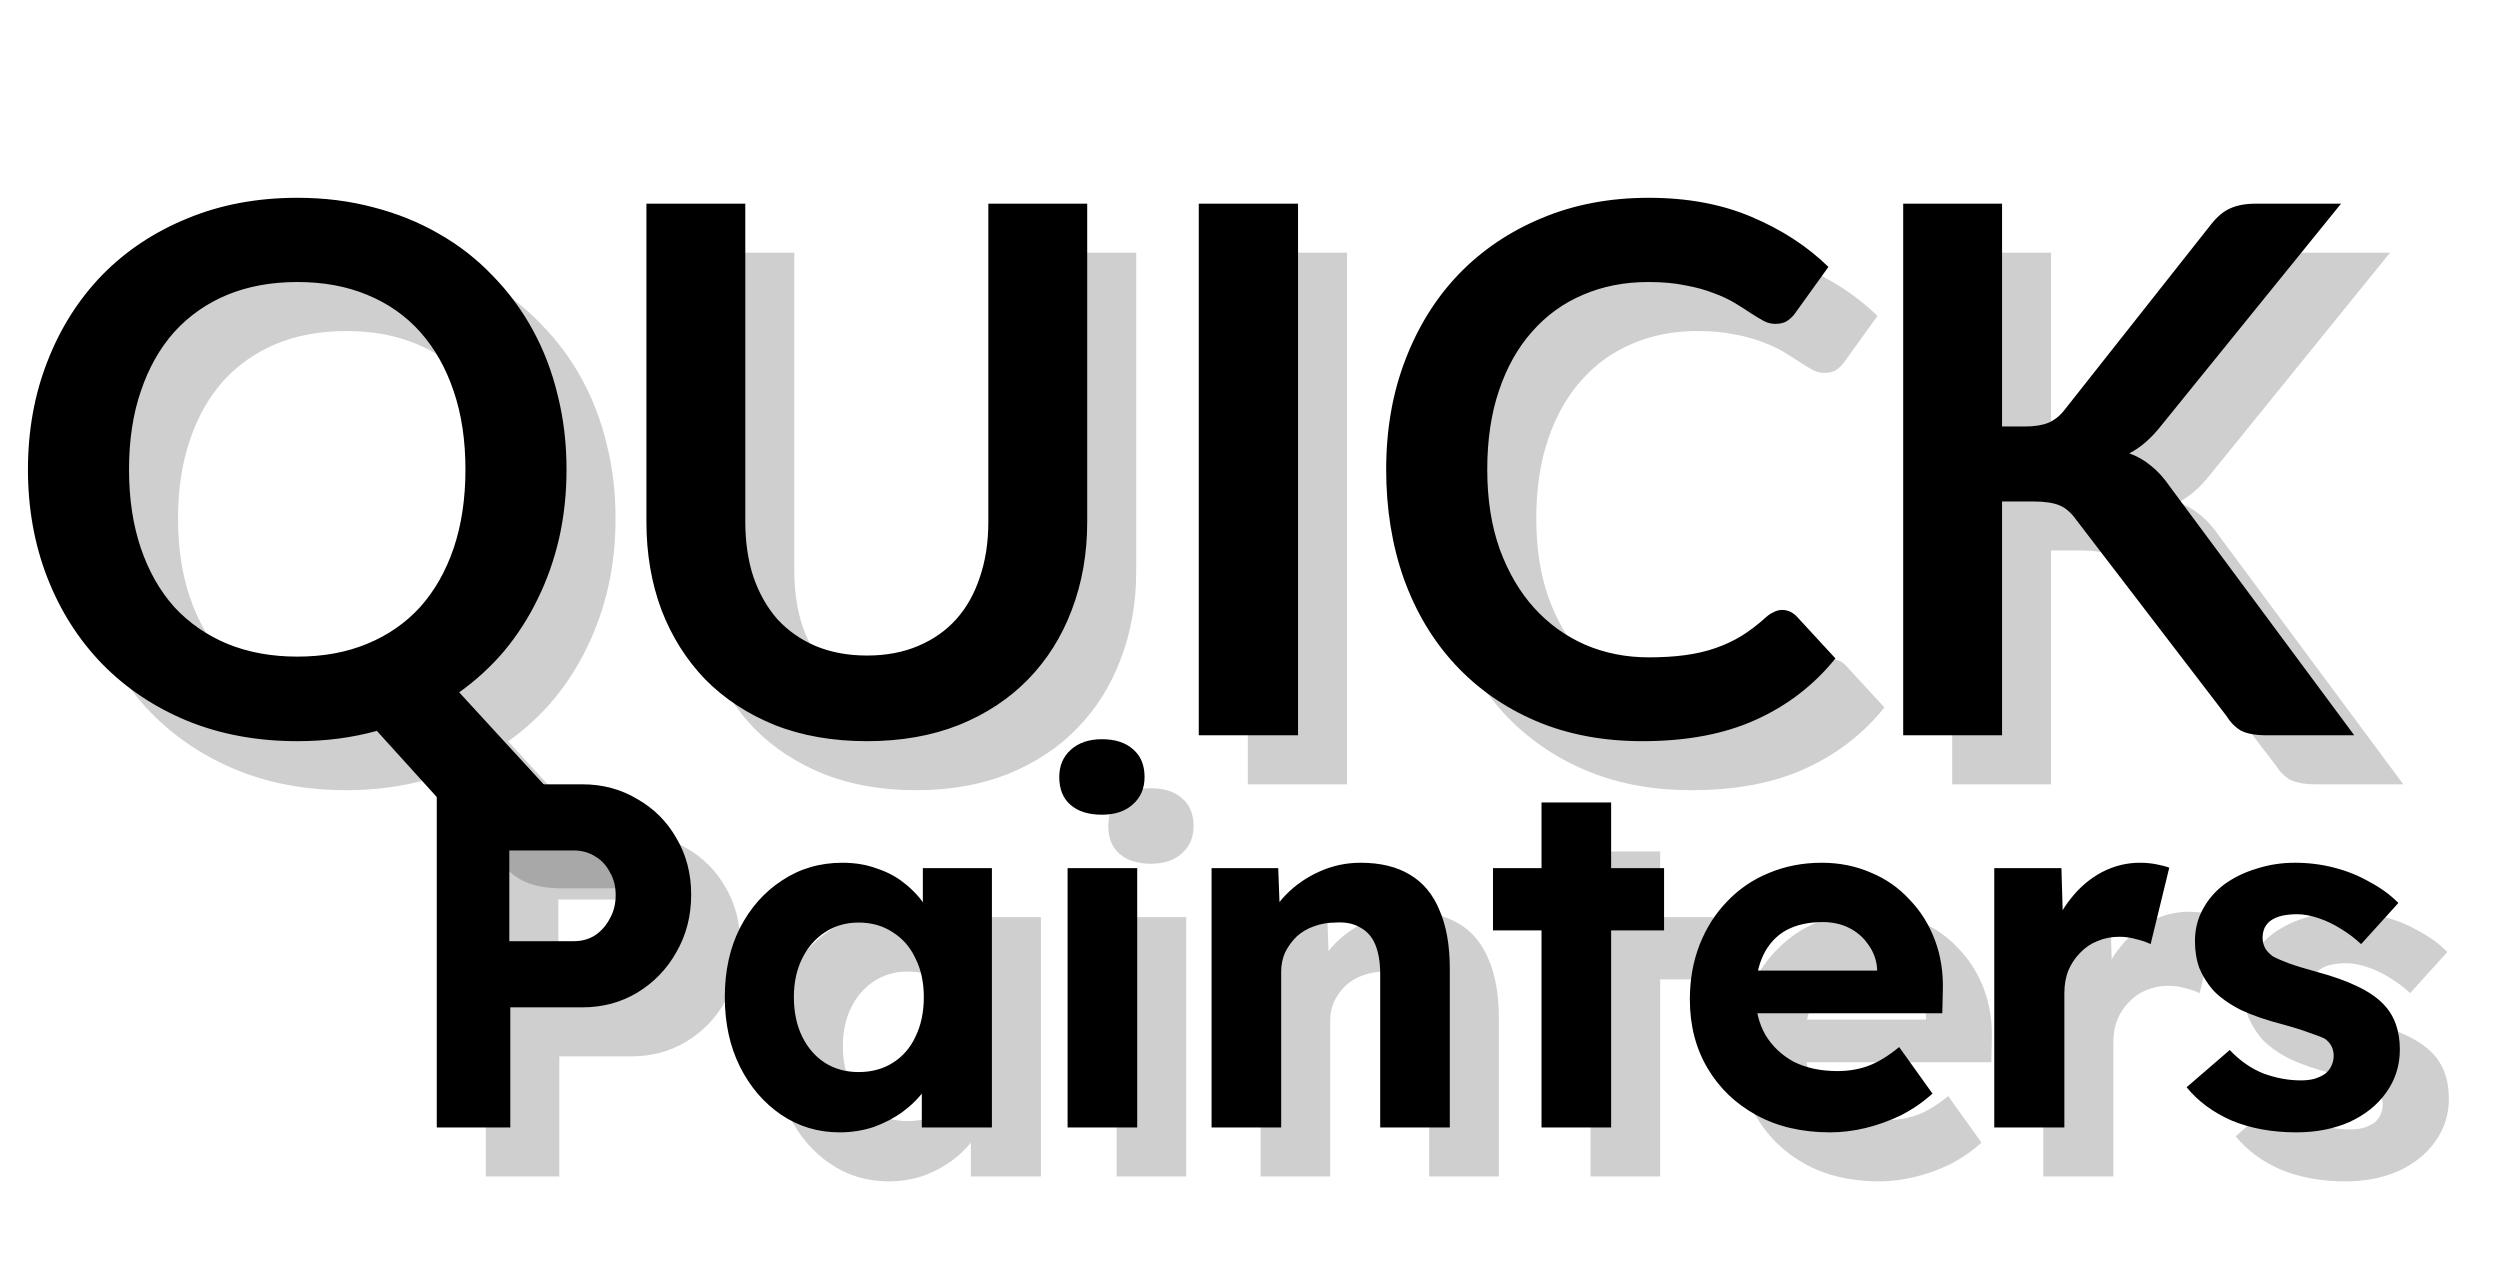
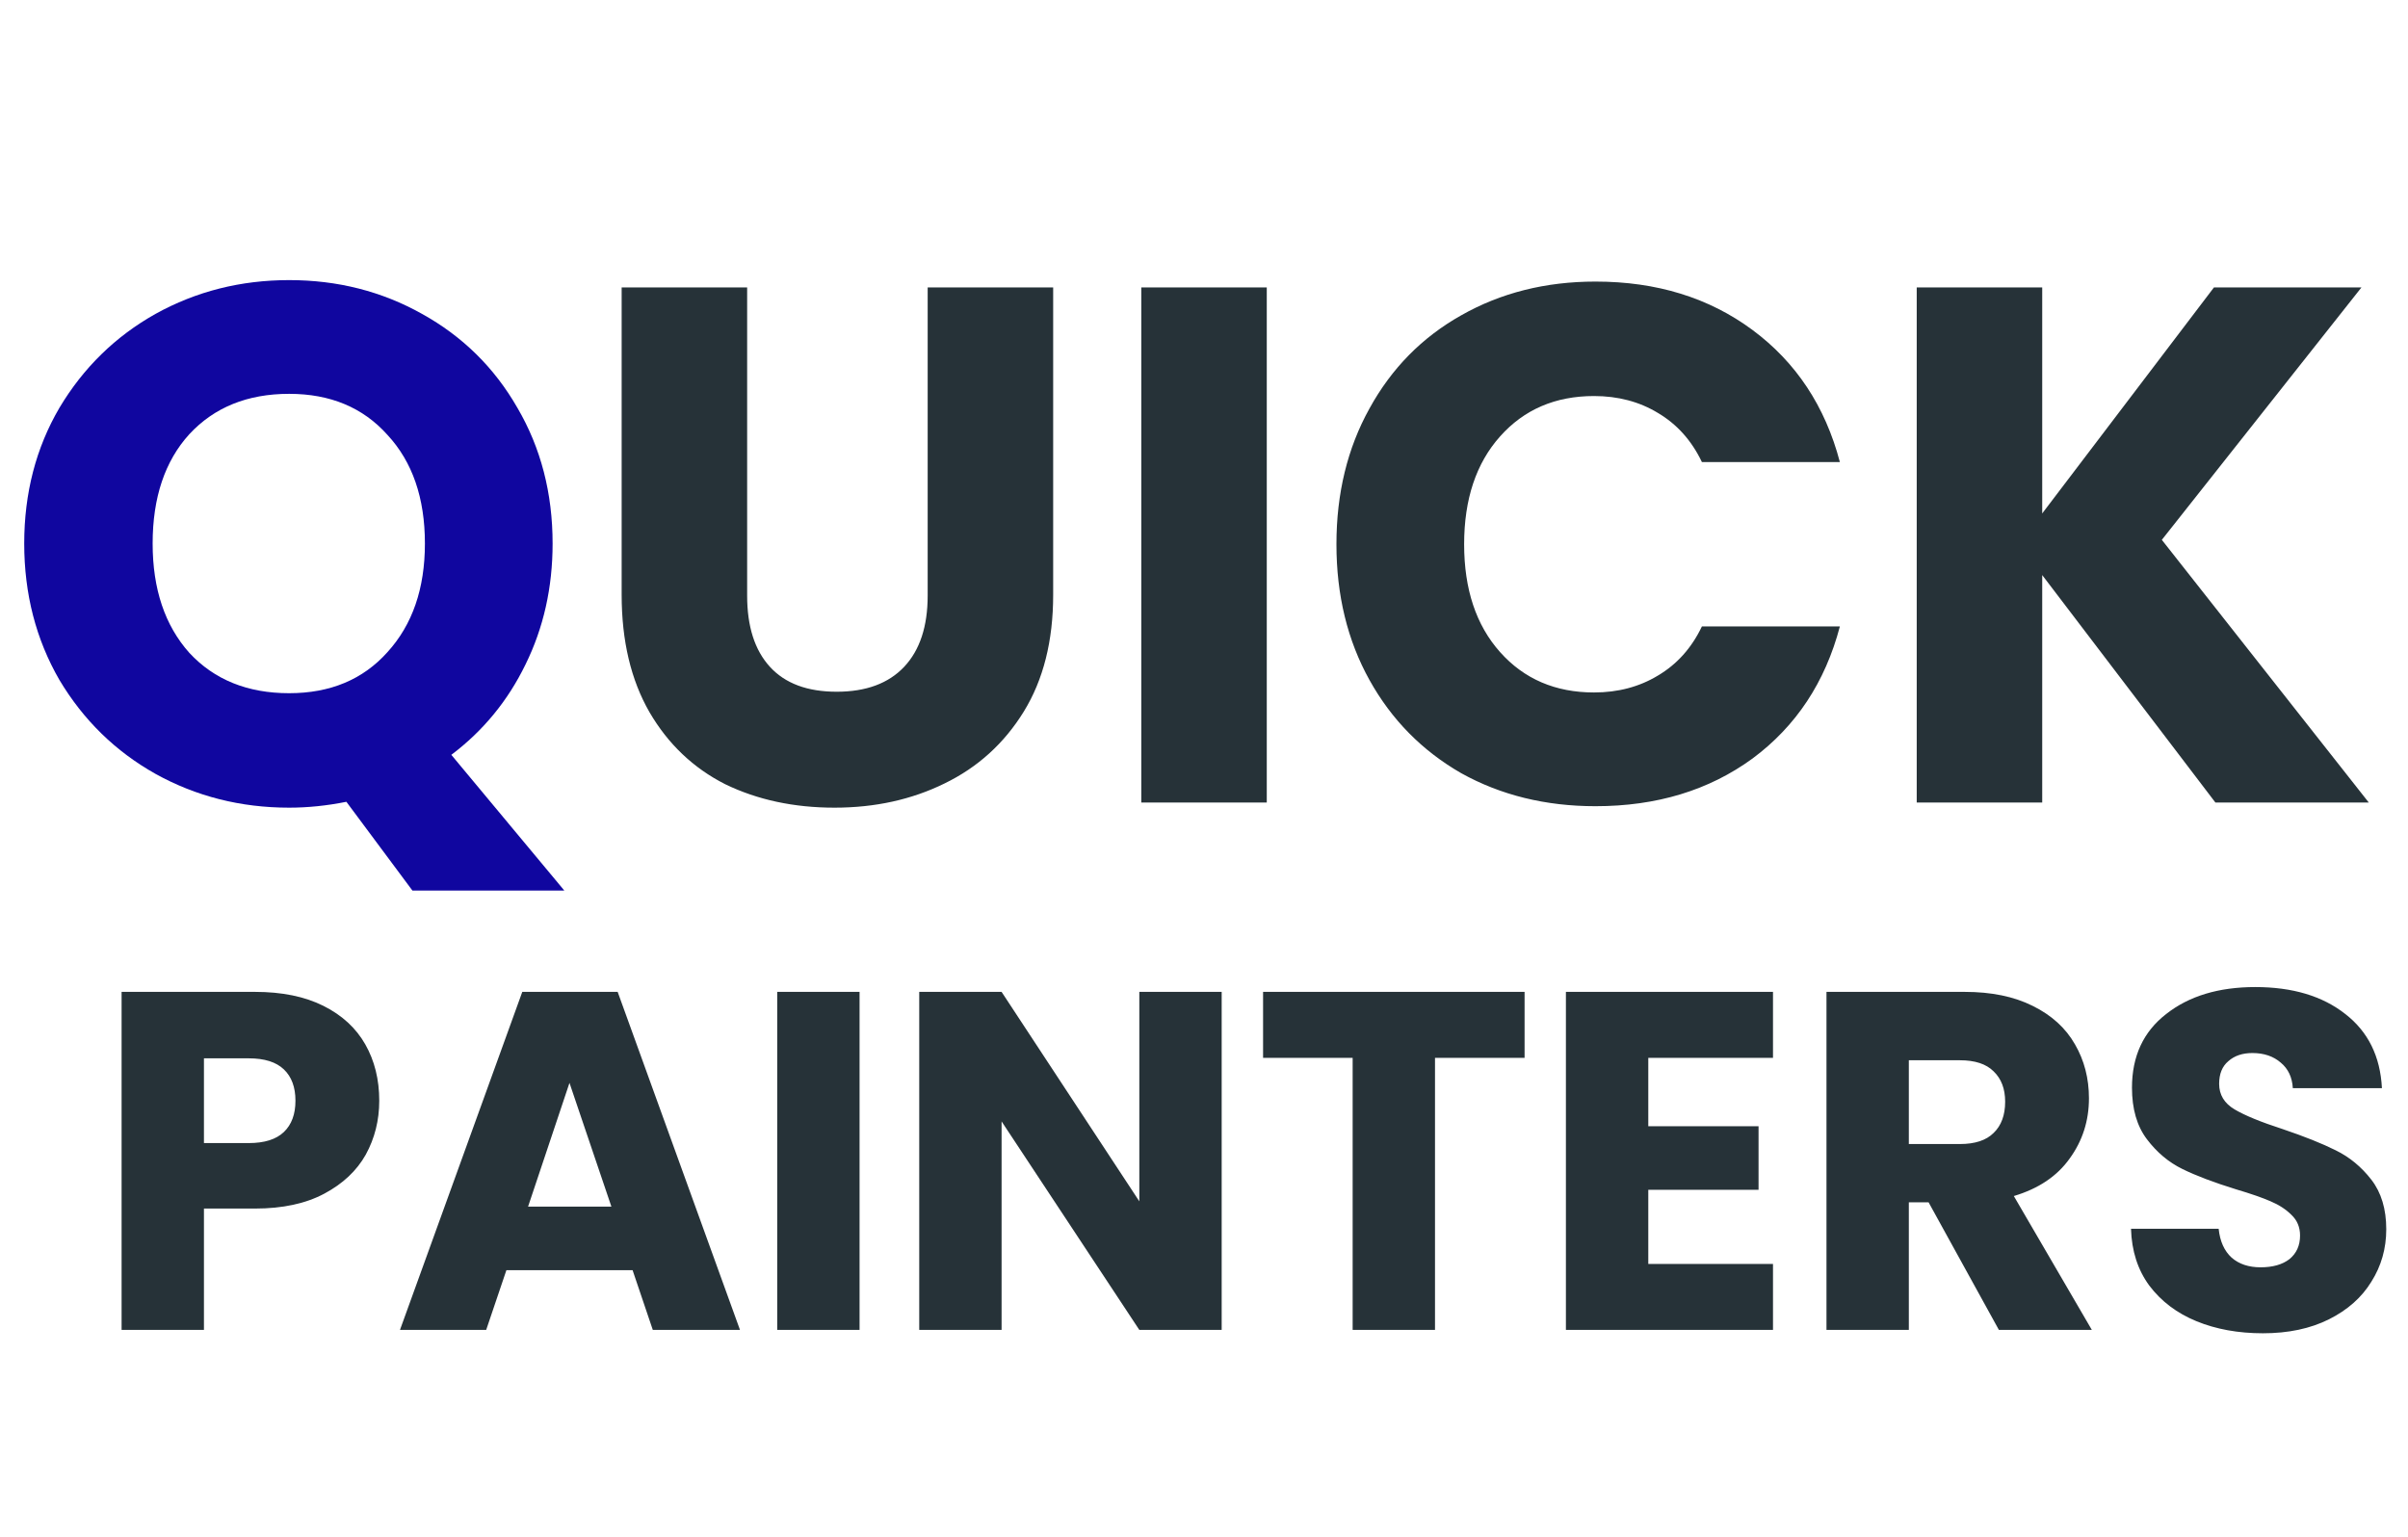
- <svg xmlns="http://www.w3.org/2000/svg" width="51" height="26" viewBox="0 0 51 26" fill="none">
-   <path d="M2.632 9.578C2.632 10.172 2.712 10.707 2.873 11.182C3.033 11.652 3.26 12.053 3.555 12.383C3.855 12.707 4.215 12.957 4.635 13.133C5.06 13.307 5.537 13.395 6.067 13.395C6.598 13.395 7.072 13.307 7.492 13.133C7.918 12.957 8.277 12.707 8.572 12.383C8.867 12.053 9.095 11.652 9.255 11.182C9.415 10.707 9.495 10.172 9.495 9.578C9.495 8.982 9.415 8.45 9.255 7.98C9.095 7.505 8.867 7.103 8.572 6.772C8.277 6.442 7.918 6.19 7.492 6.015C7.072 5.84 6.598 5.753 6.067 5.753C5.537 5.753 5.06 5.84 4.635 6.015C4.215 6.19 3.855 6.442 3.555 6.772C3.26 7.103 3.033 7.505 2.873 7.98C2.712 8.45 2.632 8.982 2.632 9.578ZM12.12 17.122H10.455C10.215 17.122 9.998 17.09 9.803 17.025C9.613 16.96 9.438 16.84 9.277 16.665L7.688 14.91C7.433 14.98 7.17 15.033 6.9 15.068C6.635 15.102 6.357 15.12 6.067 15.12C5.247 15.12 4.5 14.982 3.825 14.707C3.15 14.428 2.57 14.04 2.085 13.545C1.605 13.05 1.232 12.465 0.968 11.79C0.703 11.11 0.57 10.373 0.57 9.578C0.57 8.783 0.703 8.047 0.968 7.372C1.232 6.692 1.605 6.105 2.085 5.61C2.57 5.115 3.15 4.73 3.825 4.455C4.5 4.175 5.247 4.035 6.067 4.035C6.617 4.035 7.135 4.1 7.62 4.23C8.105 4.355 8.55 4.535 8.955 4.77C9.36 5 9.723 5.282 10.043 5.617C10.367 5.947 10.643 6.317 10.867 6.728C11.092 7.138 11.262 7.582 11.377 8.062C11.498 8.543 11.557 9.047 11.557 9.578C11.557 10.062 11.508 10.527 11.408 10.973C11.307 11.412 11.162 11.825 10.973 12.21C10.787 12.595 10.56 12.95 10.29 13.275C10.02 13.595 9.713 13.877 9.367 14.123L12.12 17.122ZM17.687 13.373C18.077 13.373 18.424 13.307 18.729 13.178C19.039 13.047 19.299 12.865 19.509 12.63C19.719 12.395 19.879 12.11 19.989 11.775C20.104 11.44 20.162 11.065 20.162 10.65V4.155H22.179V10.65C22.179 11.295 22.074 11.893 21.864 12.443C21.659 12.988 21.362 13.46 20.972 13.86C20.587 14.255 20.117 14.565 19.562 14.79C19.007 15.01 18.382 15.12 17.687 15.12C16.987 15.12 16.359 15.01 15.804 14.79C15.249 14.565 14.777 14.255 14.387 13.86C14.002 13.46 13.704 12.988 13.494 12.443C13.289 11.893 13.187 11.295 13.187 10.65V4.155H15.204V10.643C15.204 11.057 15.259 11.432 15.369 11.768C15.484 12.102 15.647 12.39 15.857 12.63C16.072 12.865 16.332 13.047 16.637 13.178C16.947 13.307 17.297 13.373 17.687 13.373ZM26.48 15H24.455V4.155H26.48V15ZM36.355 12.443C36.465 12.443 36.563 12.485 36.648 12.57L37.443 13.432C37.003 13.977 36.46 14.395 35.815 14.685C35.175 14.975 34.405 15.12 33.505 15.12C32.7 15.12 31.975 14.982 31.33 14.707C30.69 14.432 30.143 14.05 29.688 13.56C29.233 13.07 28.883 12.485 28.638 11.805C28.398 11.125 28.278 10.383 28.278 9.578C28.278 8.762 28.408 8.018 28.668 7.343C28.928 6.662 29.293 6.077 29.763 5.588C30.238 5.098 30.803 4.718 31.458 4.447C32.113 4.173 32.838 4.035 33.633 4.035C34.423 4.035 35.123 4.165 35.733 4.425C36.348 4.685 36.87 5.025 37.3 5.445L36.625 6.383C36.585 6.442 36.533 6.495 36.468 6.54C36.408 6.585 36.323 6.607 36.213 6.607C36.138 6.607 36.06 6.588 35.98 6.548C35.9 6.503 35.813 6.45 35.718 6.39C35.623 6.325 35.513 6.255 35.388 6.18C35.263 6.105 35.118 6.037 34.953 5.978C34.788 5.912 34.595 5.86 34.375 5.82C34.16 5.775 33.91 5.753 33.625 5.753C33.14 5.753 32.695 5.84 32.29 6.015C31.89 6.185 31.545 6.435 31.255 6.765C30.965 7.09 30.74 7.49 30.58 7.965C30.42 8.435 30.34 8.973 30.34 9.578C30.34 10.188 30.425 10.73 30.595 11.205C30.77 11.68 31.005 12.08 31.3 12.405C31.595 12.73 31.943 12.98 32.343 13.155C32.743 13.325 33.173 13.41 33.633 13.41C33.908 13.41 34.155 13.395 34.375 13.365C34.6 13.335 34.805 13.287 34.99 13.223C35.18 13.158 35.358 13.075 35.523 12.975C35.693 12.87 35.86 12.742 36.025 12.592C36.075 12.547 36.128 12.512 36.183 12.488C36.238 12.457 36.295 12.443 36.355 12.443ZM40.842 8.7H41.315C41.505 8.7 41.662 8.675 41.787 8.625C41.912 8.57 42.02 8.485 42.11 8.37L45.102 4.582C45.227 4.423 45.357 4.312 45.492 4.253C45.632 4.188 45.807 4.155 46.017 4.155H47.757L44.105 8.662C43.89 8.938 43.667 9.133 43.437 9.248C43.602 9.307 43.75 9.393 43.88 9.502C44.015 9.607 44.142 9.748 44.262 9.922L48.027 15H46.25C46.01 15 45.83 14.967 45.71 14.902C45.595 14.832 45.497 14.732 45.417 14.602L42.35 10.598C42.255 10.463 42.145 10.367 42.02 10.312C41.895 10.258 41.715 10.23 41.48 10.23H40.842V15H38.825V4.155H40.842V8.7Z" fill="black" />
-   <path d="M3.632 10.578C3.632 11.172 3.712 11.707 3.873 12.182C4.032 12.652 4.26 13.053 4.555 13.383C4.855 13.707 5.215 13.957 5.635 14.133C6.06 14.307 6.537 14.395 7.067 14.395C7.598 14.395 8.072 14.307 8.492 14.133C8.918 13.957 9.277 13.707 9.572 13.383C9.867 13.053 10.095 12.652 10.255 12.182C10.415 11.707 10.495 11.172 10.495 10.578C10.495 9.982 10.415 9.45 10.255 8.98C10.095 8.505 9.867 8.102 9.572 7.772C9.277 7.442 8.918 7.19 8.492 7.015C8.072 6.84 7.598 6.753 7.067 6.753C6.537 6.753 6.06 6.84 5.635 7.015C5.215 7.19 4.855 7.442 4.555 7.772C4.26 8.102 4.032 8.505 3.873 8.98C3.712 9.45 3.632 9.982 3.632 10.578ZM13.12 18.122H11.455C11.215 18.122 10.998 18.09 10.803 18.025C10.613 17.96 10.438 17.84 10.277 17.665L8.688 15.91C8.432 15.98 8.17 16.032 7.9 16.067C7.635 16.102 7.357 16.12 7.067 16.12C6.247 16.12 5.5 15.982 4.825 15.707C4.15 15.428 3.57 15.04 3.085 14.545C2.605 14.05 2.232 13.465 1.968 12.79C1.702 12.11 1.57 11.373 1.57 10.578C1.57 9.783 1.702 9.047 1.968 8.373C2.232 7.692 2.605 7.105 3.085 6.61C3.57 6.115 4.15 5.73 4.825 5.455C5.5 5.175 6.247 5.035 7.067 5.035C7.617 5.035 8.135 5.1 8.62 5.23C9.105 5.355 9.55 5.535 9.955 5.77C10.36 6 10.723 6.282 11.043 6.617C11.367 6.947 11.643 7.317 11.867 7.728C12.092 8.137 12.262 8.582 12.377 9.062C12.498 9.543 12.557 10.047 12.557 10.578C12.557 11.062 12.508 11.527 12.408 11.973C12.307 12.412 12.162 12.825 11.973 13.21C11.787 13.595 11.56 13.95 11.29 14.275C11.02 14.595 10.713 14.877 10.367 15.123L13.12 18.122ZM18.687 14.373C19.077 14.373 19.424 14.307 19.729 14.178C20.039 14.047 20.299 13.865 20.509 13.63C20.719 13.395 20.879 13.11 20.989 12.775C21.104 12.44 21.162 12.065 21.162 11.65V5.155H23.179V11.65C23.179 12.295 23.074 12.893 22.864 13.443C22.659 13.988 22.362 14.46 21.972 14.86C21.587 15.255 21.117 15.565 20.562 15.79C20.007 16.01 19.382 16.12 18.687 16.12C17.987 16.12 17.359 16.01 16.804 15.79C16.249 15.565 15.777 15.255 15.387 14.86C15.002 14.46 14.704 13.988 14.494 13.443C14.289 12.893 14.187 12.295 14.187 11.65V5.155H16.204V11.643C16.204 12.057 16.259 12.432 16.369 12.768C16.484 13.102 16.647 13.39 16.857 13.63C17.072 13.865 17.332 14.047 17.637 14.178C17.947 14.307 18.297 14.373 18.687 14.373ZM27.48 16H25.455V5.155H27.48V16ZM37.355 13.443C37.465 13.443 37.563 13.485 37.648 13.57L38.443 14.432C38.003 14.977 37.46 15.395 36.815 15.685C36.175 15.975 35.405 16.12 34.505 16.12C33.7 16.12 32.975 15.982 32.33 15.707C31.69 15.432 31.143 15.05 30.688 14.56C30.233 14.07 29.883 13.485 29.638 12.805C29.398 12.125 29.278 11.383 29.278 10.578C29.278 9.762 29.408 9.018 29.668 8.342C29.928 7.662 30.293 7.077 30.763 6.588C31.238 6.098 31.803 5.718 32.458 5.447C33.113 5.173 33.838 5.035 34.633 5.035C35.423 5.035 36.123 5.165 36.733 5.425C37.348 5.685 37.87 6.025 38.3 6.445L37.625 7.383C37.585 7.442 37.533 7.495 37.468 7.54C37.408 7.585 37.323 7.607 37.213 7.607C37.138 7.607 37.06 7.588 36.98 7.548C36.9 7.503 36.813 7.45 36.718 7.39C36.623 7.325 36.513 7.255 36.388 7.18C36.263 7.105 36.118 7.037 35.953 6.978C35.788 6.912 35.595 6.86 35.375 6.82C35.16 6.775 34.91 6.753 34.625 6.753C34.14 6.753 33.695 6.84 33.29 7.015C32.89 7.185 32.545 7.435 32.255 7.765C31.965 8.09 31.74 8.49 31.58 8.965C31.42 9.435 31.34 9.973 31.34 10.578C31.34 11.188 31.425 11.73 31.595 12.205C31.77 12.68 32.005 13.08 32.3 13.405C32.595 13.73 32.943 13.98 33.343 14.155C33.743 14.325 34.173 14.41 34.633 14.41C34.908 14.41 35.155 14.395 35.375 14.365C35.6 14.335 35.805 14.287 35.99 14.223C36.18 14.158 36.358 14.075 36.523 13.975C36.693 13.87 36.86 13.742 37.025 13.592C37.075 13.547 37.128 13.512 37.183 13.488C37.238 13.457 37.295 13.443 37.355 13.443ZM41.842 9.7H42.315C42.505 9.7 42.662 9.675 42.787 9.625C42.912 9.57 43.02 9.485 43.11 9.37L46.102 5.582C46.227 5.423 46.357 5.312 46.492 5.253C46.632 5.188 46.807 5.155 47.017 5.155H48.757L45.105 9.662C44.89 9.938 44.667 10.133 44.437 10.248C44.602 10.307 44.75 10.393 44.88 10.502C45.015 10.607 45.142 10.748 45.262 10.922L49.027 16H47.25C47.01 16 46.83 15.967 46.71 15.902C46.595 15.832 46.497 15.732 46.417 15.602L43.35 11.598C43.255 11.463 43.145 11.367 43.02 11.312C42.895 11.258 42.715 11.23 42.48 11.23H41.842V16H39.825V5.155H41.842V9.7Z" fill="black" fill-opacity="0.19" />
-   <path d="M8.91 23V16H11.88C12.293 16 12.667 16.1 13 16.3C13.34 16.493 13.607 16.76 13.8 17.1C14 17.44 14.1 17.823 14.1 18.25C14.1 18.683 14 19.073 13.8 19.42C13.607 19.767 13.34 20.043 13 20.25C12.667 20.45 12.293 20.55 11.88 20.55H10.41V23H8.91ZM10.39 19.2H11.71C11.87 19.2 12.013 19.16 12.14 19.08C12.267 18.993 12.367 18.88 12.44 18.74C12.52 18.6 12.56 18.44 12.56 18.26C12.56 18.08 12.52 17.923 12.44 17.79C12.367 17.65 12.267 17.543 12.14 17.47C12.013 17.39 11.87 17.35 11.71 17.35H10.39V19.2ZM17.125 23.1C16.686 23.1 16.289 22.98 15.935 22.74C15.582 22.5 15.302 22.173 15.095 21.76C14.889 21.347 14.786 20.873 14.786 20.34C14.786 19.807 14.889 19.337 15.095 18.93C15.309 18.517 15.595 18.193 15.956 17.96C16.316 17.72 16.726 17.6 17.186 17.6C17.445 17.6 17.682 17.64 17.895 17.72C18.116 17.793 18.305 17.897 18.465 18.03C18.632 18.163 18.772 18.317 18.886 18.49C18.999 18.663 19.079 18.85 19.125 19.05L18.826 19V17.71H20.235V23H18.805V21.73L19.125 21.7C19.072 21.887 18.985 22.063 18.866 22.23C18.745 22.397 18.596 22.547 18.416 22.68C18.242 22.807 18.046 22.91 17.826 22.99C17.605 23.063 17.372 23.1 17.125 23.1ZM17.515 21.87C17.782 21.87 18.015 21.807 18.215 21.68C18.416 21.553 18.569 21.377 18.675 21.15C18.789 20.917 18.846 20.647 18.846 20.34C18.846 20.04 18.789 19.777 18.675 19.55C18.569 19.323 18.416 19.147 18.215 19.02C18.015 18.887 17.782 18.82 17.515 18.82C17.256 18.82 17.026 18.887 16.826 19.02C16.632 19.147 16.479 19.323 16.366 19.55C16.252 19.777 16.195 20.04 16.195 20.34C16.195 20.647 16.252 20.917 16.366 21.15C16.479 21.377 16.632 21.553 16.826 21.68C17.026 21.807 17.256 21.87 17.515 21.87ZM21.779 23V17.71H23.199V23H21.779ZM22.479 16.62C22.206 16.62 21.993 16.553 21.839 16.42C21.686 16.287 21.609 16.097 21.609 15.85C21.609 15.623 21.686 15.44 21.839 15.3C21.999 15.153 22.213 15.08 22.479 15.08C22.753 15.08 22.966 15.15 23.119 15.29C23.273 15.423 23.349 15.61 23.349 15.85C23.349 16.083 23.269 16.27 23.109 16.41C22.956 16.55 22.746 16.62 22.479 16.62ZM24.716 23V17.71H26.076L26.116 18.79L25.836 18.91C25.909 18.67 26.039 18.453 26.226 18.26C26.419 18.06 26.649 17.9 26.916 17.78C27.183 17.66 27.462 17.6 27.756 17.6C28.156 17.6 28.489 17.68 28.756 17.84C29.029 18 29.233 18.243 29.366 18.57C29.506 18.89 29.576 19.287 29.576 19.76V23H28.156V19.87C28.156 19.63 28.122 19.43 28.056 19.27C27.989 19.11 27.886 18.993 27.746 18.92C27.613 18.84 27.446 18.807 27.246 18.82C27.086 18.82 26.936 18.847 26.796 18.9C26.663 18.947 26.546 19.017 26.446 19.11C26.352 19.203 26.276 19.31 26.216 19.43C26.163 19.55 26.136 19.68 26.136 19.82V23H25.436C25.282 23 25.146 23 25.026 23C24.906 23 24.802 23 24.716 23ZM31.447 23V16.37H32.867V23H31.447ZM30.457 18.98V17.71H33.947V18.98H30.457ZM37.333 23.1C36.76 23.1 36.26 22.983 35.833 22.75C35.407 22.517 35.073 22.197 34.833 21.79C34.593 21.383 34.473 20.917 34.473 20.39C34.473 19.983 34.54 19.61 34.673 19.27C34.807 18.93 34.993 18.637 35.233 18.39C35.473 18.137 35.757 17.943 36.083 17.81C36.417 17.67 36.777 17.6 37.163 17.6C37.523 17.6 37.857 17.667 38.163 17.8C38.47 17.927 38.733 18.11 38.953 18.35C39.18 18.583 39.353 18.86 39.473 19.18C39.593 19.5 39.647 19.85 39.633 20.23L39.623 20.67H35.373L35.143 19.8H38.453L38.293 19.98V19.76C38.28 19.58 38.22 19.417 38.113 19.27C38.013 19.123 37.883 19.01 37.723 18.93C37.563 18.85 37.383 18.81 37.183 18.81C36.89 18.81 36.64 18.867 36.433 18.98C36.233 19.093 36.08 19.26 35.973 19.48C35.867 19.7 35.813 19.967 35.813 20.28C35.813 20.6 35.88 20.877 36.013 21.11C36.153 21.343 36.347 21.527 36.593 21.66C36.847 21.787 37.143 21.85 37.483 21.85C37.717 21.85 37.93 21.813 38.123 21.74C38.317 21.667 38.523 21.54 38.743 21.36L39.423 22.31C39.23 22.483 39.017 22.63 38.783 22.75C38.55 22.863 38.31 22.95 38.063 23.01C37.817 23.07 37.573 23.1 37.333 23.1ZM40.683 23V17.71H42.053L42.103 19.41L41.863 19.06C41.943 18.787 42.073 18.54 42.253 18.32C42.433 18.093 42.643 17.917 42.883 17.79C43.129 17.663 43.386 17.6 43.653 17.6C43.766 17.6 43.876 17.61 43.983 17.63C44.089 17.65 44.179 17.673 44.253 17.7L43.873 19.26C43.793 19.22 43.696 19.187 43.583 19.16C43.469 19.127 43.353 19.11 43.233 19.11C43.073 19.11 42.923 19.14 42.783 19.2C42.649 19.253 42.533 19.333 42.433 19.44C42.333 19.54 42.253 19.66 42.193 19.8C42.139 19.94 42.113 20.093 42.113 20.26V23H40.683ZM46.847 23.1C46.354 23.1 45.914 23.02 45.527 22.86C45.147 22.693 44.841 22.467 44.607 22.18L45.487 21.42C45.694 21.64 45.924 21.8 46.177 21.9C46.431 21.993 46.684 22.04 46.937 22.04C47.037 22.04 47.127 22.03 47.207 22.01C47.294 21.983 47.367 21.95 47.427 21.91C47.487 21.863 47.531 21.81 47.557 21.75C47.591 21.683 47.607 21.613 47.607 21.54C47.607 21.393 47.547 21.277 47.427 21.19C47.361 21.157 47.257 21.117 47.117 21.07C46.977 21.017 46.797 20.96 46.577 20.9C46.237 20.813 45.947 20.713 45.707 20.6C45.474 20.48 45.287 20.347 45.147 20.2C45.027 20.06 44.934 19.91 44.867 19.75C44.807 19.583 44.777 19.4 44.777 19.2C44.777 18.96 44.831 18.743 44.937 18.55C45.044 18.35 45.191 18.18 45.377 18.04C45.571 17.9 45.791 17.793 46.037 17.72C46.284 17.64 46.544 17.6 46.817 17.6C47.091 17.6 47.357 17.633 47.617 17.7C47.877 17.767 48.117 17.863 48.337 17.99C48.564 18.11 48.761 18.253 48.927 18.42L48.167 19.26C48.047 19.147 47.911 19.043 47.757 18.95C47.611 18.857 47.457 18.783 47.297 18.73C47.137 18.677 46.994 18.65 46.867 18.65C46.754 18.65 46.651 18.66 46.557 18.68C46.471 18.7 46.397 18.73 46.337 18.77C46.277 18.81 46.231 18.863 46.197 18.93C46.171 18.99 46.157 19.057 46.157 19.13C46.157 19.203 46.174 19.273 46.207 19.34C46.247 19.407 46.301 19.463 46.367 19.51C46.441 19.55 46.547 19.597 46.687 19.65C46.834 19.703 47.031 19.763 47.277 19.83C47.597 19.917 47.867 20.013 48.087 20.12C48.314 20.227 48.494 20.35 48.627 20.49C48.741 20.61 48.824 20.747 48.877 20.9C48.931 21.053 48.957 21.223 48.957 21.41C48.957 21.737 48.864 22.03 48.677 22.29C48.497 22.543 48.247 22.743 47.927 22.89C47.607 23.03 47.247 23.1 46.847 23.1Z" fill="black" />
-   <path d="M9.91 24V17H12.88C13.293 17 13.667 17.1 14 17.3C14.34 17.493 14.607 17.76 14.8 18.1C15 18.44 15.1 18.823 15.1 19.25C15.1 19.683 15 20.073 14.8 20.42C14.607 20.767 14.34 21.043 14 21.25C13.667 21.45 13.293 21.55 12.88 21.55H11.41V24H9.91ZM11.39 20.2H12.71C12.87 20.2 13.013 20.16 13.14 20.08C13.267 19.993 13.367 19.88 13.44 19.74C13.52 19.6 13.56 19.44 13.56 19.26C13.56 19.08 13.52 18.923 13.44 18.79C13.367 18.65 13.267 18.543 13.14 18.47C13.013 18.39 12.87 18.35 12.71 18.35H11.39V20.2ZM18.125 24.1C17.686 24.1 17.289 23.98 16.936 23.74C16.582 23.5 16.302 23.173 16.096 22.76C15.889 22.347 15.786 21.873 15.786 21.34C15.786 20.807 15.889 20.337 16.096 19.93C16.309 19.517 16.596 19.193 16.956 18.96C17.316 18.72 17.726 18.6 18.186 18.6C18.445 18.6 18.682 18.64 18.895 18.72C19.116 18.793 19.305 18.897 19.465 19.03C19.632 19.163 19.772 19.317 19.886 19.49C19.999 19.663 20.079 19.85 20.125 20.05L19.826 20V18.71H21.235V24H19.805V22.73L20.125 22.7C20.072 22.887 19.985 23.063 19.866 23.23C19.745 23.397 19.596 23.547 19.416 23.68C19.242 23.807 19.046 23.91 18.826 23.99C18.605 24.063 18.372 24.1 18.125 24.1ZM18.515 22.87C18.782 22.87 19.015 22.807 19.215 22.68C19.416 22.553 19.569 22.377 19.675 22.15C19.789 21.917 19.846 21.647 19.846 21.34C19.846 21.04 19.789 20.777 19.675 20.55C19.569 20.323 19.416 20.147 19.215 20.02C19.015 19.887 18.782 19.82 18.515 19.82C18.256 19.82 18.026 19.887 17.826 20.02C17.632 20.147 17.479 20.323 17.366 20.55C17.252 20.777 17.195 21.04 17.195 21.34C17.195 21.647 17.252 21.917 17.366 22.15C17.479 22.377 17.632 22.553 17.826 22.68C18.026 22.807 18.256 22.87 18.515 22.87ZM22.779 24V18.71H24.199V24H22.779ZM23.479 17.62C23.206 17.62 22.993 17.553 22.839 17.42C22.686 17.287 22.609 17.097 22.609 16.85C22.609 16.623 22.686 16.44 22.839 16.3C22.999 16.153 23.213 16.08 23.479 16.08C23.753 16.08 23.966 16.15 24.119 16.29C24.273 16.423 24.349 16.61 24.349 16.85C24.349 17.083 24.269 17.27 24.109 17.41C23.956 17.55 23.746 17.62 23.479 17.62ZM25.716 24V18.71H27.076L27.116 19.79L26.836 19.91C26.909 19.67 27.039 19.453 27.226 19.26C27.419 19.06 27.649 18.9 27.916 18.78C28.183 18.66 28.462 18.6 28.756 18.6C29.156 18.6 29.489 18.68 29.756 18.84C30.029 19 30.233 19.243 30.366 19.57C30.506 19.89 30.576 20.287 30.576 20.76V24H29.156V20.87C29.156 20.63 29.122 20.43 29.056 20.27C28.989 20.11 28.886 19.993 28.746 19.92C28.613 19.84 28.446 19.807 28.246 19.82C28.086 19.82 27.936 19.847 27.796 19.9C27.663 19.947 27.546 20.017 27.446 20.11C27.352 20.203 27.276 20.31 27.216 20.43C27.163 20.55 27.136 20.68 27.136 20.82V24H26.436C26.282 24 26.146 24 26.026 24C25.906 24 25.802 24 25.716 24ZM32.447 24V17.37H33.867V24H32.447ZM31.457 19.98V18.71H34.947V19.98H31.457ZM38.333 24.1C37.76 24.1 37.26 23.983 36.833 23.75C36.407 23.517 36.073 23.197 35.833 22.79C35.593 22.383 35.473 21.917 35.473 21.39C35.473 20.983 35.54 20.61 35.673 20.27C35.807 19.93 35.993 19.637 36.233 19.39C36.473 19.137 36.757 18.943 37.083 18.81C37.417 18.67 37.777 18.6 38.163 18.6C38.523 18.6 38.857 18.667 39.163 18.8C39.47 18.927 39.733 19.11 39.953 19.35C40.18 19.583 40.353 19.86 40.473 20.18C40.593 20.5 40.647 20.85 40.633 21.23L40.623 21.67H36.373L36.143 20.8H39.453L39.293 20.98V20.76C39.28 20.58 39.22 20.417 39.113 20.27C39.013 20.123 38.883 20.01 38.723 19.93C38.563 19.85 38.383 19.81 38.183 19.81C37.89 19.81 37.64 19.867 37.433 19.98C37.233 20.093 37.08 20.26 36.973 20.48C36.867 20.7 36.813 20.967 36.813 21.28C36.813 21.6 36.88 21.877 37.013 22.11C37.153 22.343 37.347 22.527 37.593 22.66C37.847 22.787 38.143 22.85 38.483 22.85C38.717 22.85 38.93 22.813 39.123 22.74C39.317 22.667 39.523 22.54 39.743 22.36L40.423 23.31C40.23 23.483 40.017 23.63 39.783 23.75C39.55 23.863 39.31 23.95 39.063 24.01C38.817 24.07 38.573 24.1 38.333 24.1ZM41.683 24V18.71H43.053L43.103 20.41L42.863 20.06C42.943 19.787 43.073 19.54 43.253 19.32C43.433 19.093 43.643 18.917 43.883 18.79C44.129 18.663 44.386 18.6 44.653 18.6C44.766 18.6 44.876 18.61 44.983 18.63C45.089 18.65 45.179 18.673 45.253 18.7L44.873 20.26C44.793 20.22 44.696 20.187 44.583 20.16C44.469 20.127 44.353 20.11 44.233 20.11C44.073 20.11 43.923 20.14 43.783 20.2C43.649 20.253 43.533 20.333 43.433 20.44C43.333 20.54 43.253 20.66 43.193 20.8C43.139 20.94 43.113 21.093 43.113 21.26V24H41.683ZM47.847 24.1C47.354 24.1 46.914 24.02 46.527 23.86C46.147 23.693 45.841 23.467 45.607 23.18L46.487 22.42C46.694 22.64 46.924 22.8 47.177 22.9C47.431 22.993 47.684 23.04 47.937 23.04C48.037 23.04 48.127 23.03 48.207 23.01C48.294 22.983 48.367 22.95 48.427 22.91C48.487 22.863 48.531 22.81 48.557 22.75C48.591 22.683 48.607 22.613 48.607 22.54C48.607 22.393 48.547 22.277 48.427 22.19C48.361 22.157 48.257 22.117 48.117 22.07C47.977 22.017 47.797 21.96 47.577 21.9C47.237 21.813 46.947 21.713 46.707 21.6C46.474 21.48 46.287 21.347 46.147 21.2C46.027 21.06 45.934 20.91 45.867 20.75C45.807 20.583 45.777 20.4 45.777 20.2C45.777 19.96 45.831 19.743 45.937 19.55C46.044 19.35 46.191 19.18 46.377 19.04C46.571 18.9 46.791 18.793 47.037 18.72C47.284 18.64 47.544 18.6 47.817 18.6C48.091 18.6 48.357 18.633 48.617 18.7C48.877 18.767 49.117 18.863 49.337 18.99C49.564 19.11 49.761 19.253 49.927 19.42L49.167 20.26C49.047 20.147 48.911 20.043 48.757 19.95C48.611 19.857 48.457 19.783 48.297 19.73C48.137 19.677 47.994 19.65 47.867 19.65C47.754 19.65 47.651 19.66 47.557 19.68C47.471 19.7 47.397 19.73 47.337 19.77C47.277 19.81 47.231 19.863 47.197 19.93C47.171 19.99 47.157 20.057 47.157 20.13C47.157 20.203 47.174 20.273 47.207 20.34C47.247 20.407 47.301 20.463 47.367 20.51C47.441 20.55 47.547 20.597 47.687 20.65C47.834 20.703 48.031 20.763 48.277 20.83C48.597 20.917 48.867 21.013 49.087 21.12C49.314 21.227 49.494 21.35 49.627 21.49C49.741 21.61 49.824 21.747 49.877 21.9C49.931 22.053 49.957 22.223 49.957 22.41C49.957 22.737 49.864 23.03 49.677 23.29C49.497 23.543 49.247 23.743 48.927 23.89C48.607 24.03 48.247 24.1 47.847 24.1Z" fill="black" fill-opacity="0.19" />
+ <svg xmlns="http://www.w3.org/2000/svg" width="105" height="67" viewBox="0 0 105 67" fill="none">
+   <path d="M17.984 38.84L15.104 34.968C14.251 35.139 13.419 35.224 12.608 35.224C10.496 35.224 8.555 34.733 6.784 33.752C5.035 32.771 3.637 31.405 2.592 29.656C1.568 27.885 1.056 25.901 1.056 23.704C1.056 21.507 1.568 19.533 2.592 17.784C3.637 16.035 5.035 14.669 6.784 13.688C8.555 12.707 10.496 12.216 12.608 12.216C14.72 12.216 16.651 12.707 18.4 13.688C20.171 14.669 21.557 16.035 22.56 17.784C23.584 19.533 24.096 21.507 24.096 23.704C24.096 25.624 23.701 27.384 22.912 28.984C22.144 30.563 21.067 31.875 19.68 32.92L24.608 38.84H17.984ZM6.656 23.704C6.656 25.688 7.189 27.277 8.256 28.472C9.344 29.645 10.795 30.232 12.608 30.232C14.4 30.232 15.829 29.635 16.896 28.44C17.984 27.245 18.528 25.667 18.528 23.704C18.528 21.72 17.984 20.141 16.896 18.968C15.829 17.773 14.4 17.176 12.608 17.176C10.795 17.176 9.344 17.763 8.256 18.936C7.189 20.109 6.656 21.699 6.656 23.704Z" fill="#10069F" />
+   <path d="M32.579 12.536V25.976C32.579 27.32 32.909 28.355 33.571 29.08C34.232 29.805 35.203 30.168 36.483 30.168C37.763 30.168 38.744 29.805 39.427 29.08C40.109 28.355 40.451 27.32 40.451 25.976V12.536H45.923V25.944C45.923 27.949 45.496 29.645 44.643 31.032C43.789 32.419 42.637 33.464 41.187 34.168C39.757 34.872 38.157 35.224 36.387 35.224C34.616 35.224 33.027 34.883 31.619 34.2C30.232 33.496 29.133 32.451 28.323 31.064C27.512 29.656 27.107 27.949 27.107 25.944V12.536H32.579ZM55.237 12.536V35H49.765V12.536H55.237ZM58.275 23.736C58.275 21.517 58.755 19.544 59.715 17.816C60.675 16.067 62.008 14.712 63.715 13.752C65.443 12.771 67.395 12.28 69.571 12.28C72.237 12.28 74.52 12.984 76.419 14.392C78.317 15.8 79.587 17.72 80.227 20.152H74.211C73.763 19.213 73.123 18.499 72.291 18.008C71.48 17.517 70.552 17.272 69.507 17.272C67.821 17.272 66.456 17.859 65.411 19.032C64.365 20.205 63.843 21.773 63.843 23.736C63.843 25.699 64.365 27.267 65.411 28.44C66.456 29.613 67.821 30.2 69.507 30.2C70.552 30.2 71.48 29.955 72.291 29.464C73.123 28.973 73.763 28.259 74.211 27.32H80.227C79.587 29.752 78.317 31.672 76.419 33.08C74.52 34.467 72.237 35.16 69.571 35.16C67.395 35.16 65.443 34.68 63.715 33.72C62.008 32.739 60.675 31.384 59.715 29.656C58.755 27.928 58.275 25.955 58.275 23.736ZM96.602 35L89.05 25.08V35H83.578V12.536H89.05V22.392L96.538 12.536H102.97L94.266 23.544L103.29 35H96.602Z" fill="#263238" />
+   <path d="M16.537 48.004C16.537 48.858 16.341 49.642 15.949 50.356C15.557 51.056 14.955 51.623 14.143 52.057C13.331 52.491 12.323 52.708 11.119 52.708H8.893V58H5.302V43.258H11.119C12.295 43.258 13.289 43.461 14.101 43.867C14.913 44.273 15.522 44.833 15.928 45.547C16.334 46.261 16.537 47.08 16.537 48.004ZM10.846 49.852C11.532 49.852 12.043 49.691 12.379 49.369C12.715 49.047 12.883 48.592 12.883 48.004C12.883 47.416 12.715 46.961 12.379 46.639C12.043 46.317 11.532 46.156 10.846 46.156H8.893V49.852H10.846ZM27.584 55.396H22.081L21.2 58H17.441L22.774 43.258H26.933L32.267 58H28.465L27.584 55.396ZM26.66 52.624L24.832 47.227L23.026 52.624H26.66ZM37.481 43.258V58H33.89V43.258H37.481ZM53.271 58H49.68L43.674 48.907V58H40.083V43.258H43.674L49.68 52.393V43.258H53.271V58ZM66.479 43.258V46.135H62.573V58H58.982V46.135H55.076V43.258H66.479ZM71.873 46.135V49.117H76.681V51.889H71.873V55.123H77.311V58H68.281V43.258H77.311V46.135H71.873ZM87.161 58L84.095 52.435H83.234V58H79.643V43.258H85.67C86.832 43.258 87.819 43.461 88.631 43.867C89.457 44.273 90.073 44.833 90.479 45.547C90.885 46.247 91.088 47.031 91.088 47.899C91.088 48.879 90.808 49.754 90.248 50.524C89.702 51.294 88.89 51.84 87.812 52.162L91.214 58H87.161ZM83.234 49.894H85.46C86.118 49.894 86.608 49.733 86.93 49.411C87.266 49.089 87.434 48.634 87.434 48.046C87.434 47.486 87.266 47.045 86.93 46.723C86.608 46.401 86.118 46.24 85.46 46.24H83.234V49.894ZM98.676 58.147C97.598 58.147 96.632 57.972 95.778 57.622C94.924 57.272 94.238 56.754 93.72 56.068C93.216 55.382 92.95 54.556 92.922 53.59H96.744C96.8 54.136 96.989 54.556 97.311 54.85C97.633 55.13 98.053 55.27 98.571 55.27C99.103 55.27 99.523 55.151 99.831 54.913C100.139 54.661 100.293 54.318 100.293 53.884C100.293 53.52 100.167 53.219 99.915 52.981C99.677 52.743 99.376 52.547 99.012 52.393C98.662 52.239 98.158 52.064 97.5 51.868C96.548 51.574 95.771 51.28 95.169 50.986C94.567 50.692 94.049 50.258 93.615 49.684C93.181 49.11 92.964 48.361 92.964 47.437C92.964 46.065 93.461 44.994 94.455 44.224C95.449 43.44 96.744 43.048 98.34 43.048C99.964 43.048 101.273 43.44 102.267 44.224C103.261 44.994 103.793 46.072 103.863 47.458H99.978C99.95 46.982 99.775 46.611 99.453 46.345C99.131 46.065 98.718 45.925 98.214 45.925C97.78 45.925 97.43 46.044 97.164 46.282C96.898 46.506 96.765 46.835 96.765 47.269C96.765 47.745 96.989 48.116 97.437 48.382C97.885 48.648 98.585 48.935 99.537 49.243C100.489 49.565 101.259 49.873 101.847 50.167C102.449 50.461 102.967 50.888 103.401 51.448C103.835 52.008 104.052 52.729 104.052 53.611C104.052 54.451 103.835 55.214 103.401 55.9C102.981 56.586 102.365 57.132 101.553 57.538C100.741 57.944 99.782 58.147 98.676 58.147Z" fill="#263238" />
</svg>
